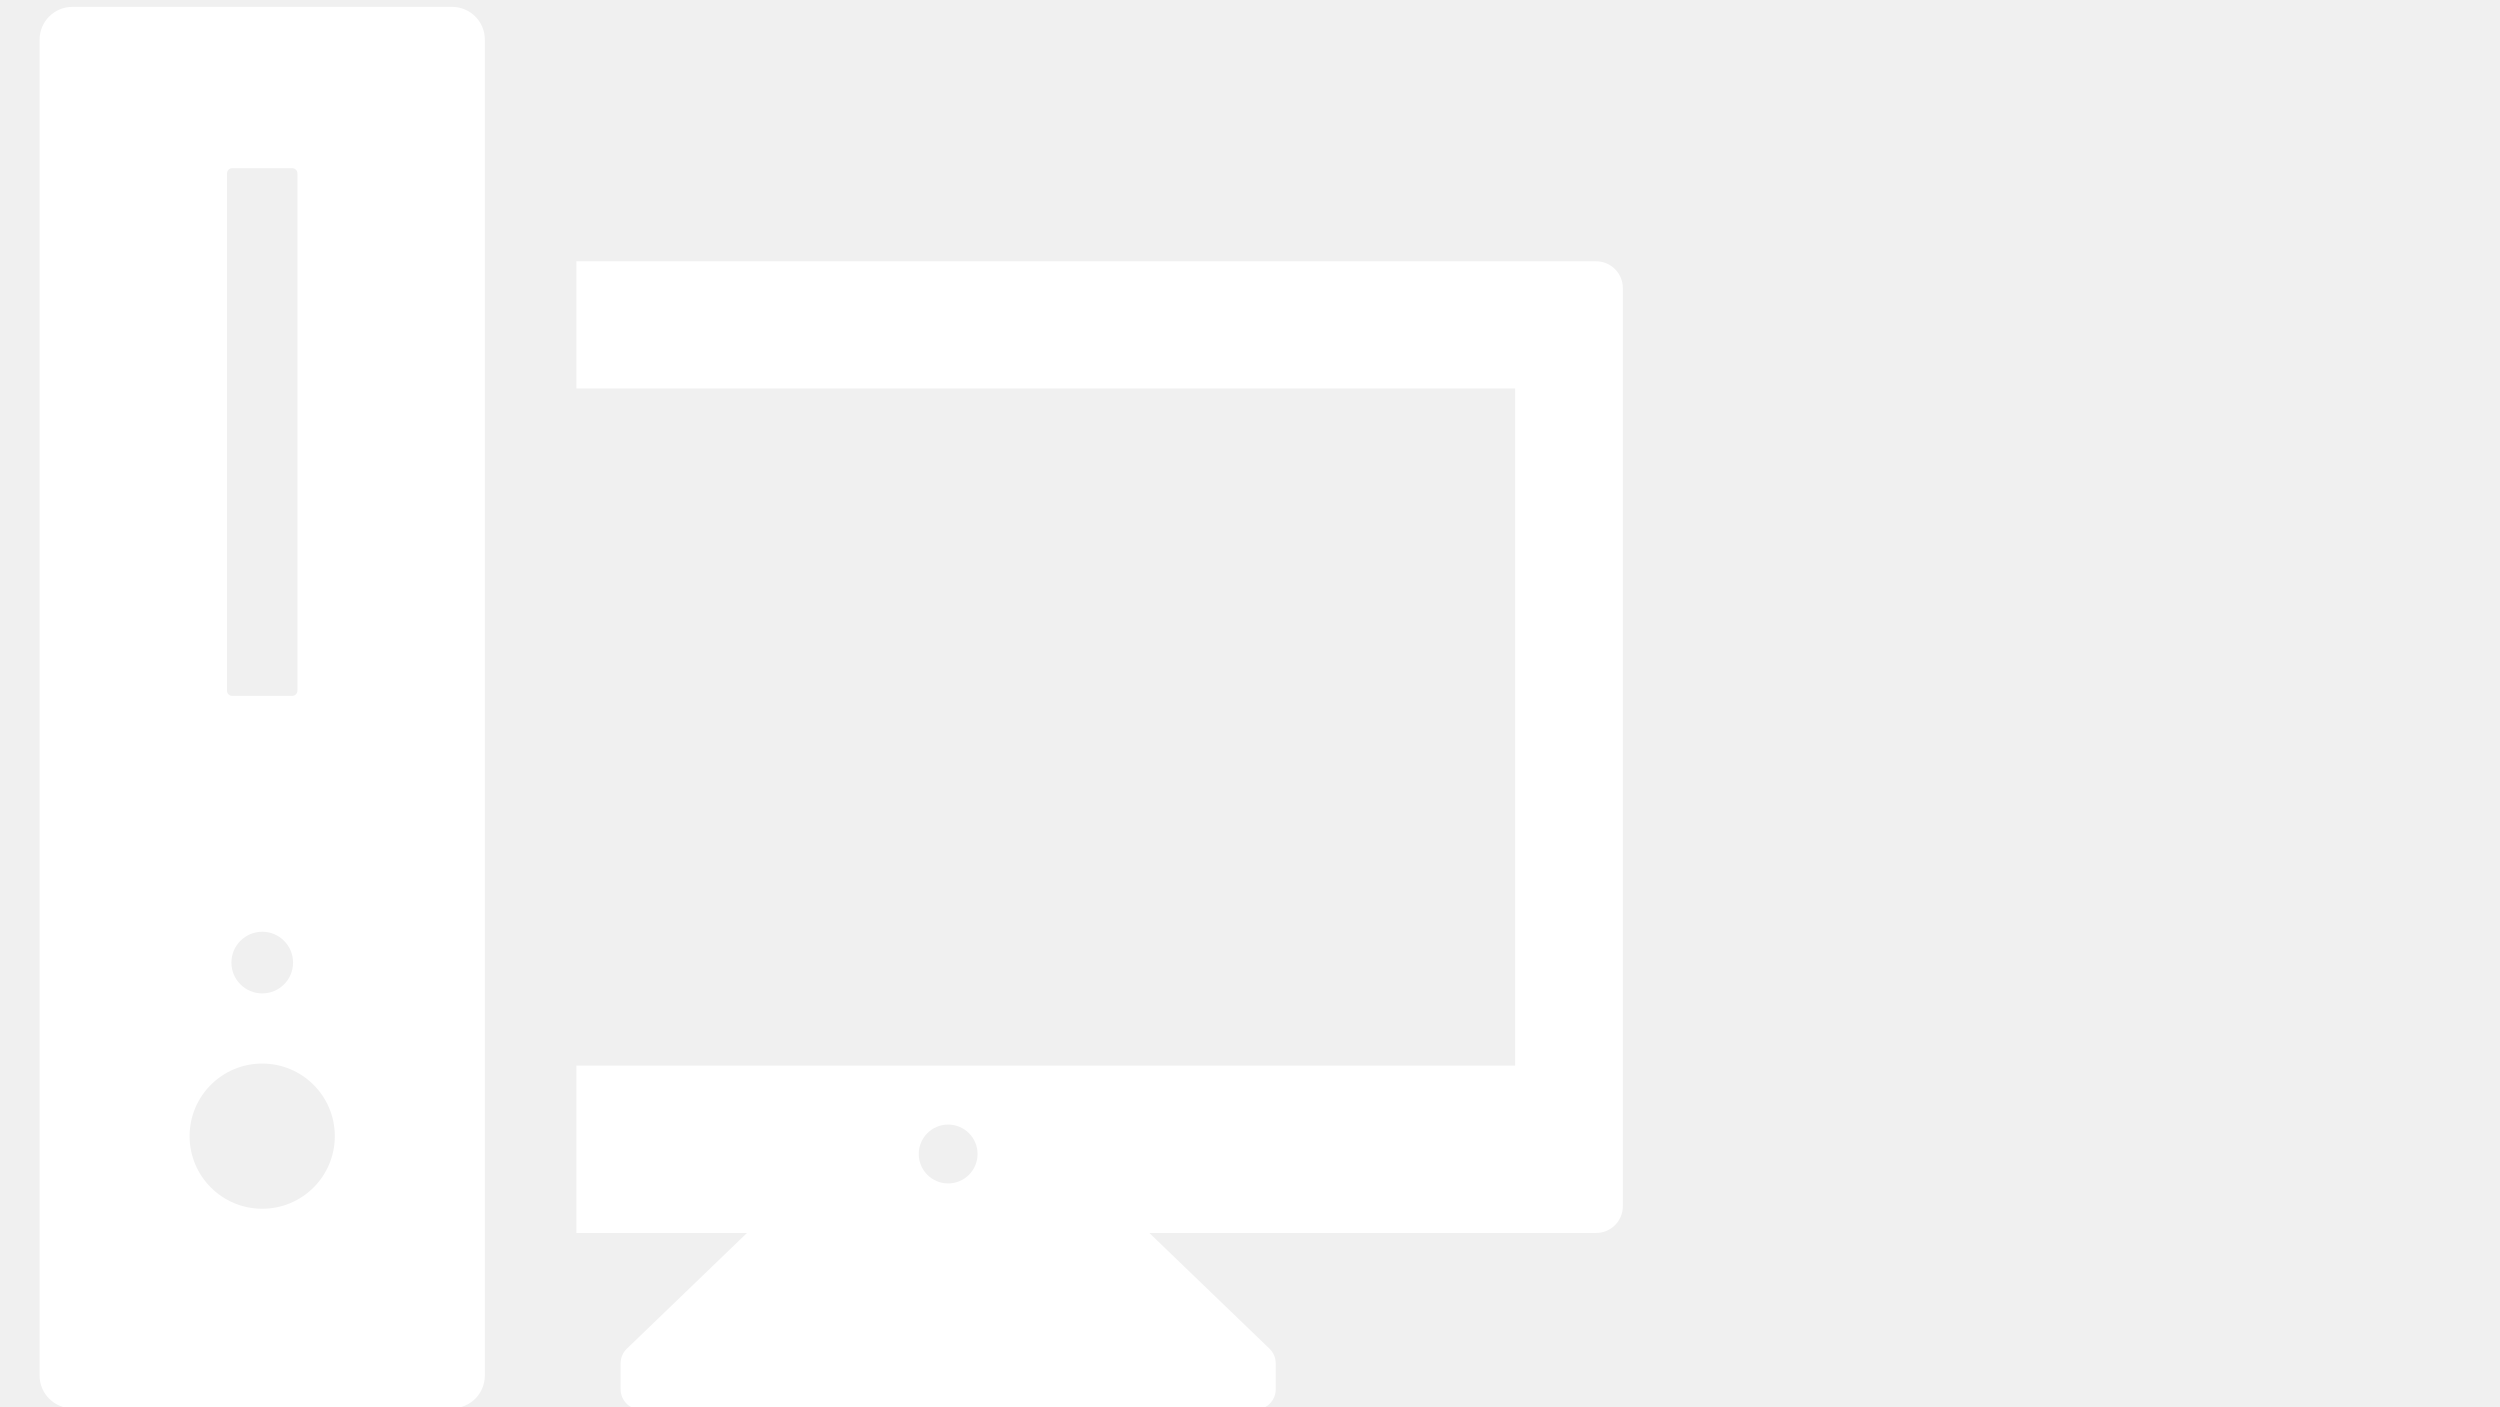
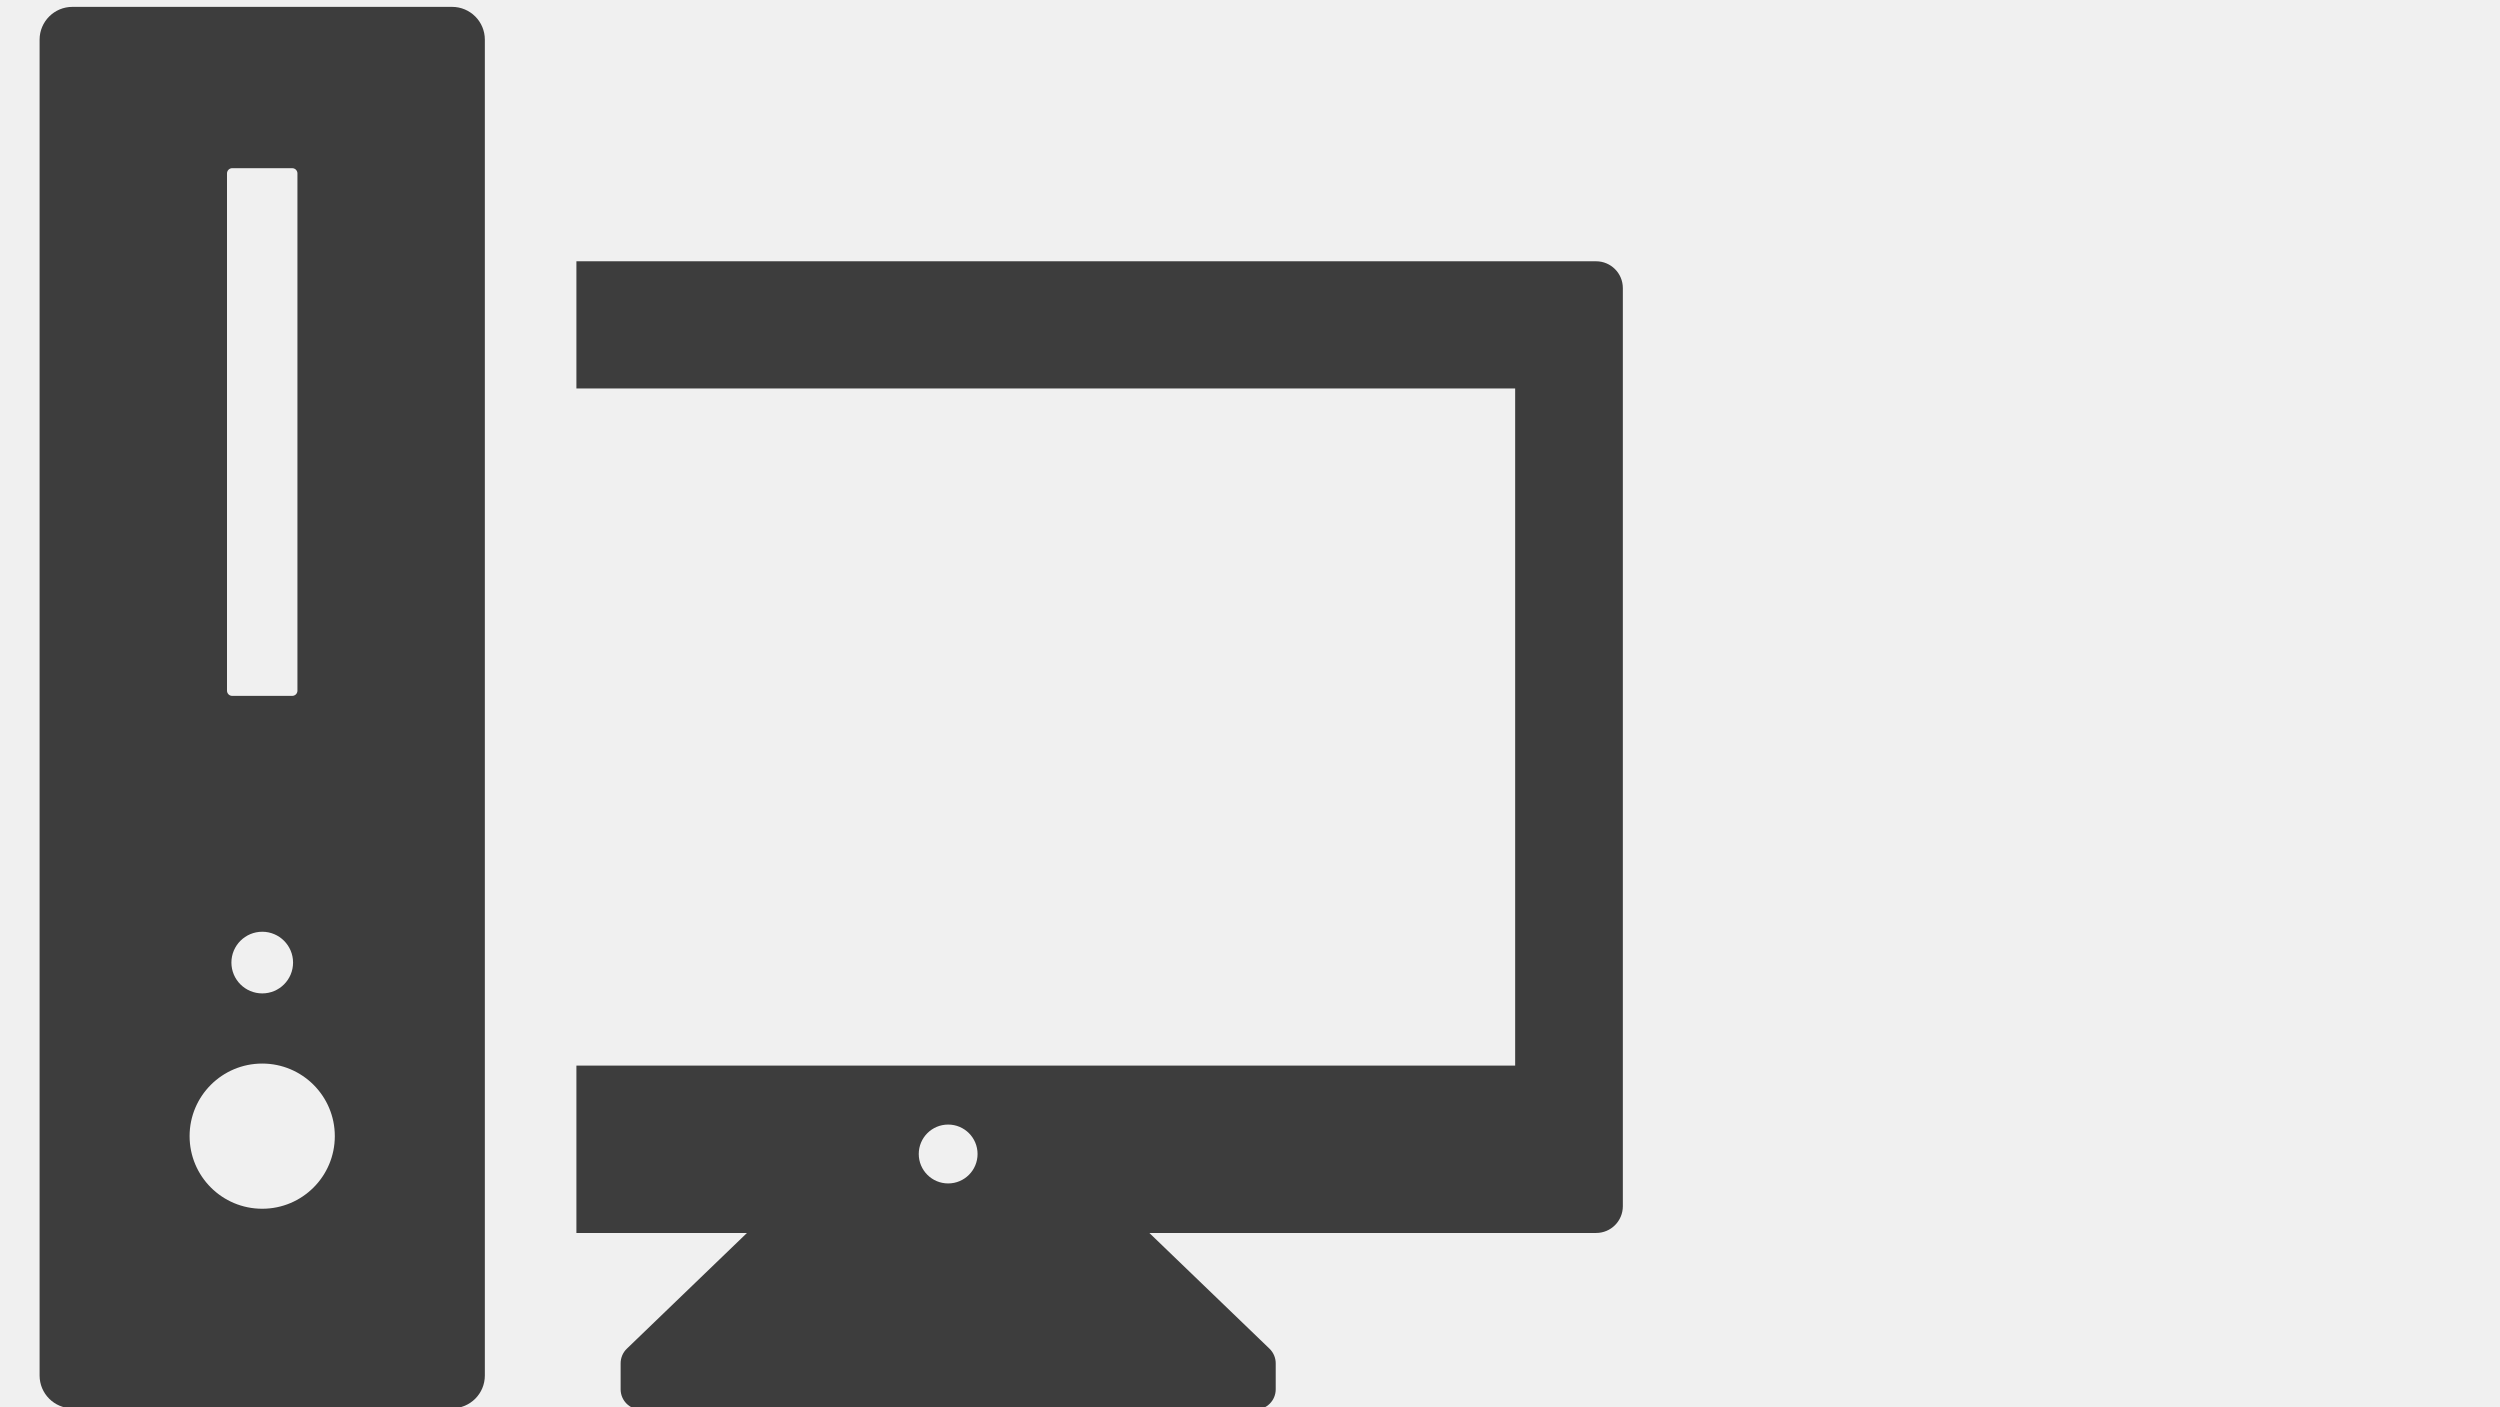
<svg xmlns="http://www.w3.org/2000/svg" version="1.2" baseProfile="tiny" id="Capa_1" x="0px" y="0px" width="80px" height="45px" viewBox="160 177.5 80 45" xml:space="preserve">
  <g>
-     <path fill="white" d="M211.075,185.861h-32.63v4.07h30.04v21.669h-30.04v5.355h5.458l-3.845,3.704c-0.127,0.121-0.198,0.291-0.198,0.469v0.83   c0,0.358,0.29,0.649,0.649,0.649h19.665c0.36,0,0.649-0.291,0.649-0.649v-0.83c0-0.178-0.071-0.345-0.198-0.469l-3.846-3.704   h14.297c0.473,0,0.855-0.383,0.855-0.857v-29.381C211.93,186.245,211.548,185.861,211.075,185.861z M190.341,213.486   c0.521,0,0.941,0.422,0.941,0.942s-0.421,0.942-0.941,0.942s-0.941-0.422-0.941-0.942S189.82,213.486,190.341,213.486z" />
-     <path fill="white" d="M174.466,177.72h-12.15c-0.579,0-1.049,0.47-1.049,1.049v42.747c0,0.581,0.47,1.05,1.049,1.05h12.15   c0.58,0,1.049-0.469,1.049-1.05v-42.747C175.515,178.189,175.046,177.72,174.466,177.72z M167.264,183.049   c0-0.092,0.074-0.167,0.166-0.167h1.921c0.092,0,0.167,0.074,0.167,0.167v16.553c0,0.091-0.074,0.166-0.167,0.166h-1.921   c-0.092,0-0.166-0.074-0.166-0.166V183.049z M169.378,208.302c0,0.546-0.441,0.987-0.986,0.987c-0.545,0-0.987-0.441-0.987-0.987   c0-0.544,0.442-0.986,0.987-0.986C168.936,207.315,169.378,207.758,169.378,208.302z M168.391,216.18   c-1.284,0-2.324-1.039-2.324-2.324c0-1.283,1.04-2.322,2.324-2.322c1.283,0,2.323,1.039,2.323,2.322   C170.714,215.141,169.675,216.18,168.391,216.18z" />
+     <path fill="#3d3d3d" d="M211.075,185.861h-32.63v4.07h30.04v21.669h-30.04v5.355h5.458l-3.845,3.704c-0.127,0.121-0.198,0.291-0.198,0.469v0.83   c0,0.358,0.29,0.649,0.649,0.649h19.665c0.36,0,0.649-0.291,0.649-0.649v-0.83c0-0.178-0.071-0.345-0.198-0.469l-3.846-3.704   h14.297c0.473,0,0.855-0.383,0.855-0.857v-29.381C211.93,186.245,211.548,185.861,211.075,185.861z M190.341,213.486   c0.521,0,0.941,0.422,0.941,0.942s-0.421,0.942-0.941,0.942s-0.941-0.422-0.941-0.942S189.82,213.486,190.341,213.486z" />
+     <path fill="#3d3d3d" d="M174.466,177.72h-12.15c-0.579,0-1.049,0.47-1.049,1.049v42.747c0,0.581,0.47,1.05,1.049,1.05h12.15   c0.58,0,1.049-0.469,1.049-1.05v-42.747C175.515,178.189,175.046,177.72,174.466,177.72z M167.264,183.049   c0-0.092,0.074-0.167,0.166-0.167h1.921c0.092,0,0.167,0.074,0.167,0.167v16.553c0,0.091-0.074,0.166-0.167,0.166h-1.921   c-0.092,0-0.166-0.074-0.166-0.166V183.049z M169.378,208.302c0,0.546-0.441,0.987-0.986,0.987c-0.545,0-0.987-0.441-0.987-0.987   c0-0.544,0.442-0.986,0.987-0.986C168.936,207.315,169.378,207.758,169.378,208.302z M168.391,216.18   c-1.284,0-2.324-1.039-2.324-2.324c0-1.283,1.04-2.322,2.324-2.322c1.283,0,2.323,1.039,2.323,2.322   C170.714,215.141,169.675,216.18,168.391,216.18z" />
  </g>
</svg>
